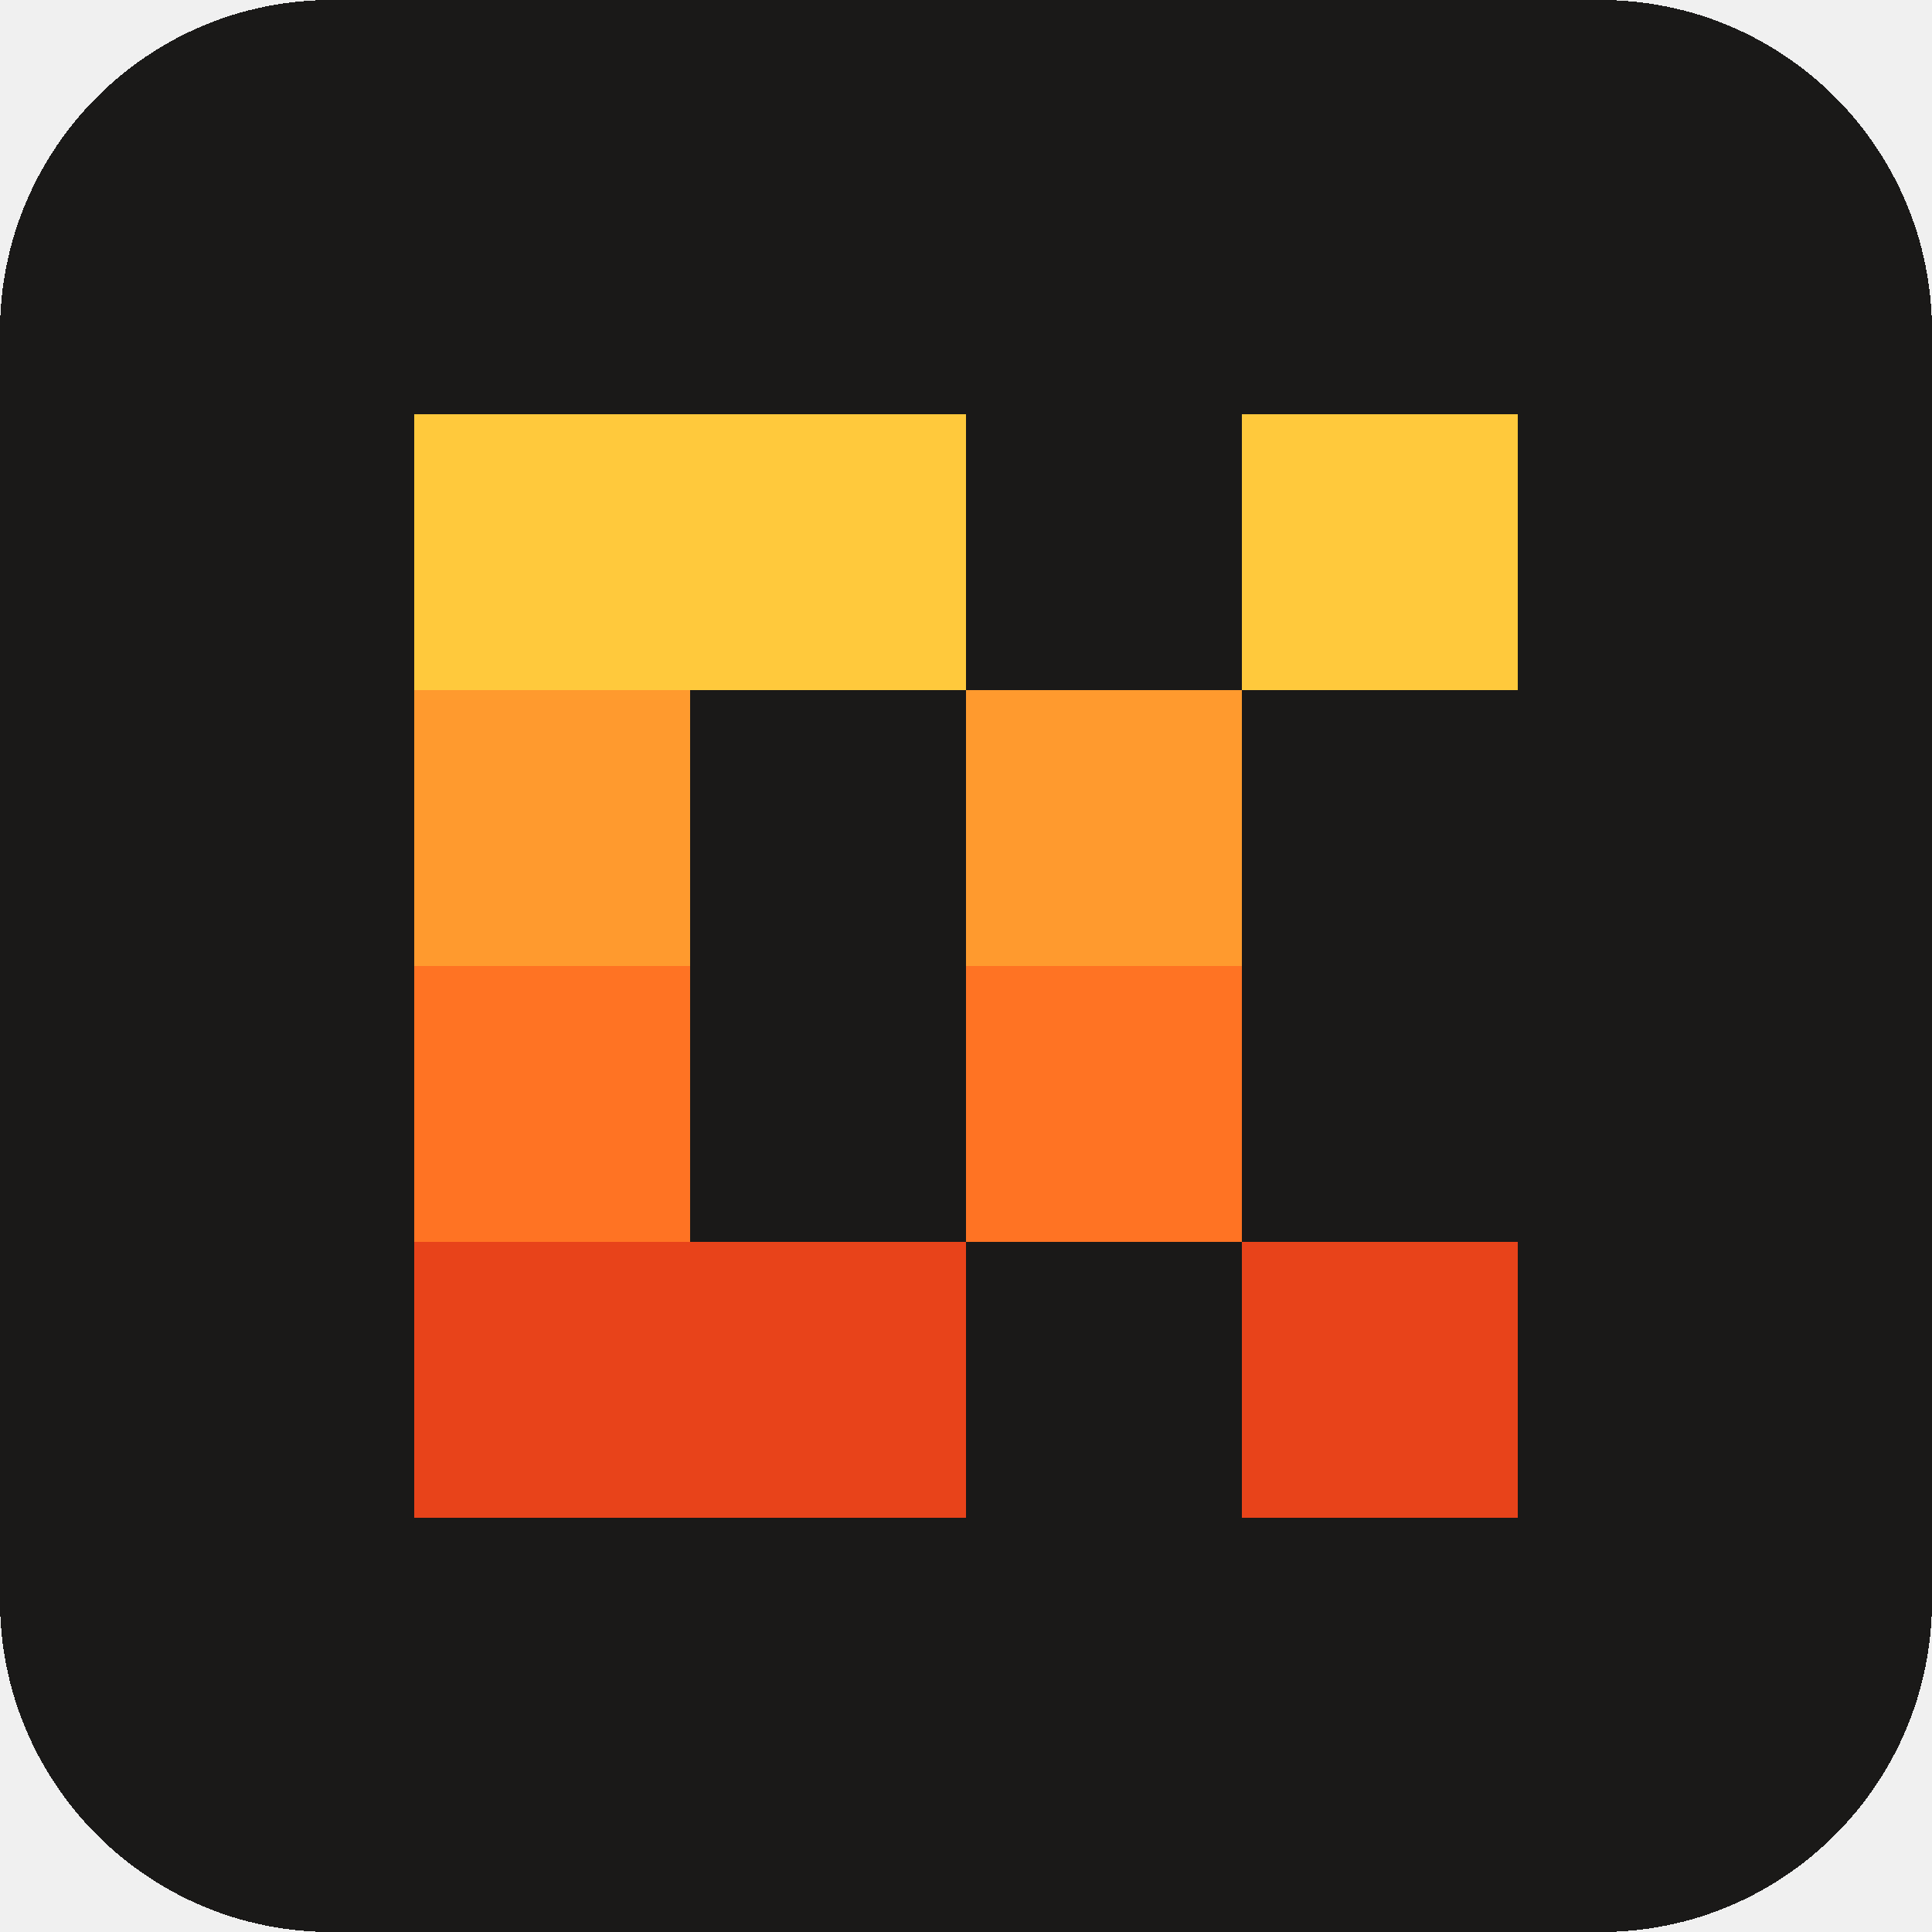
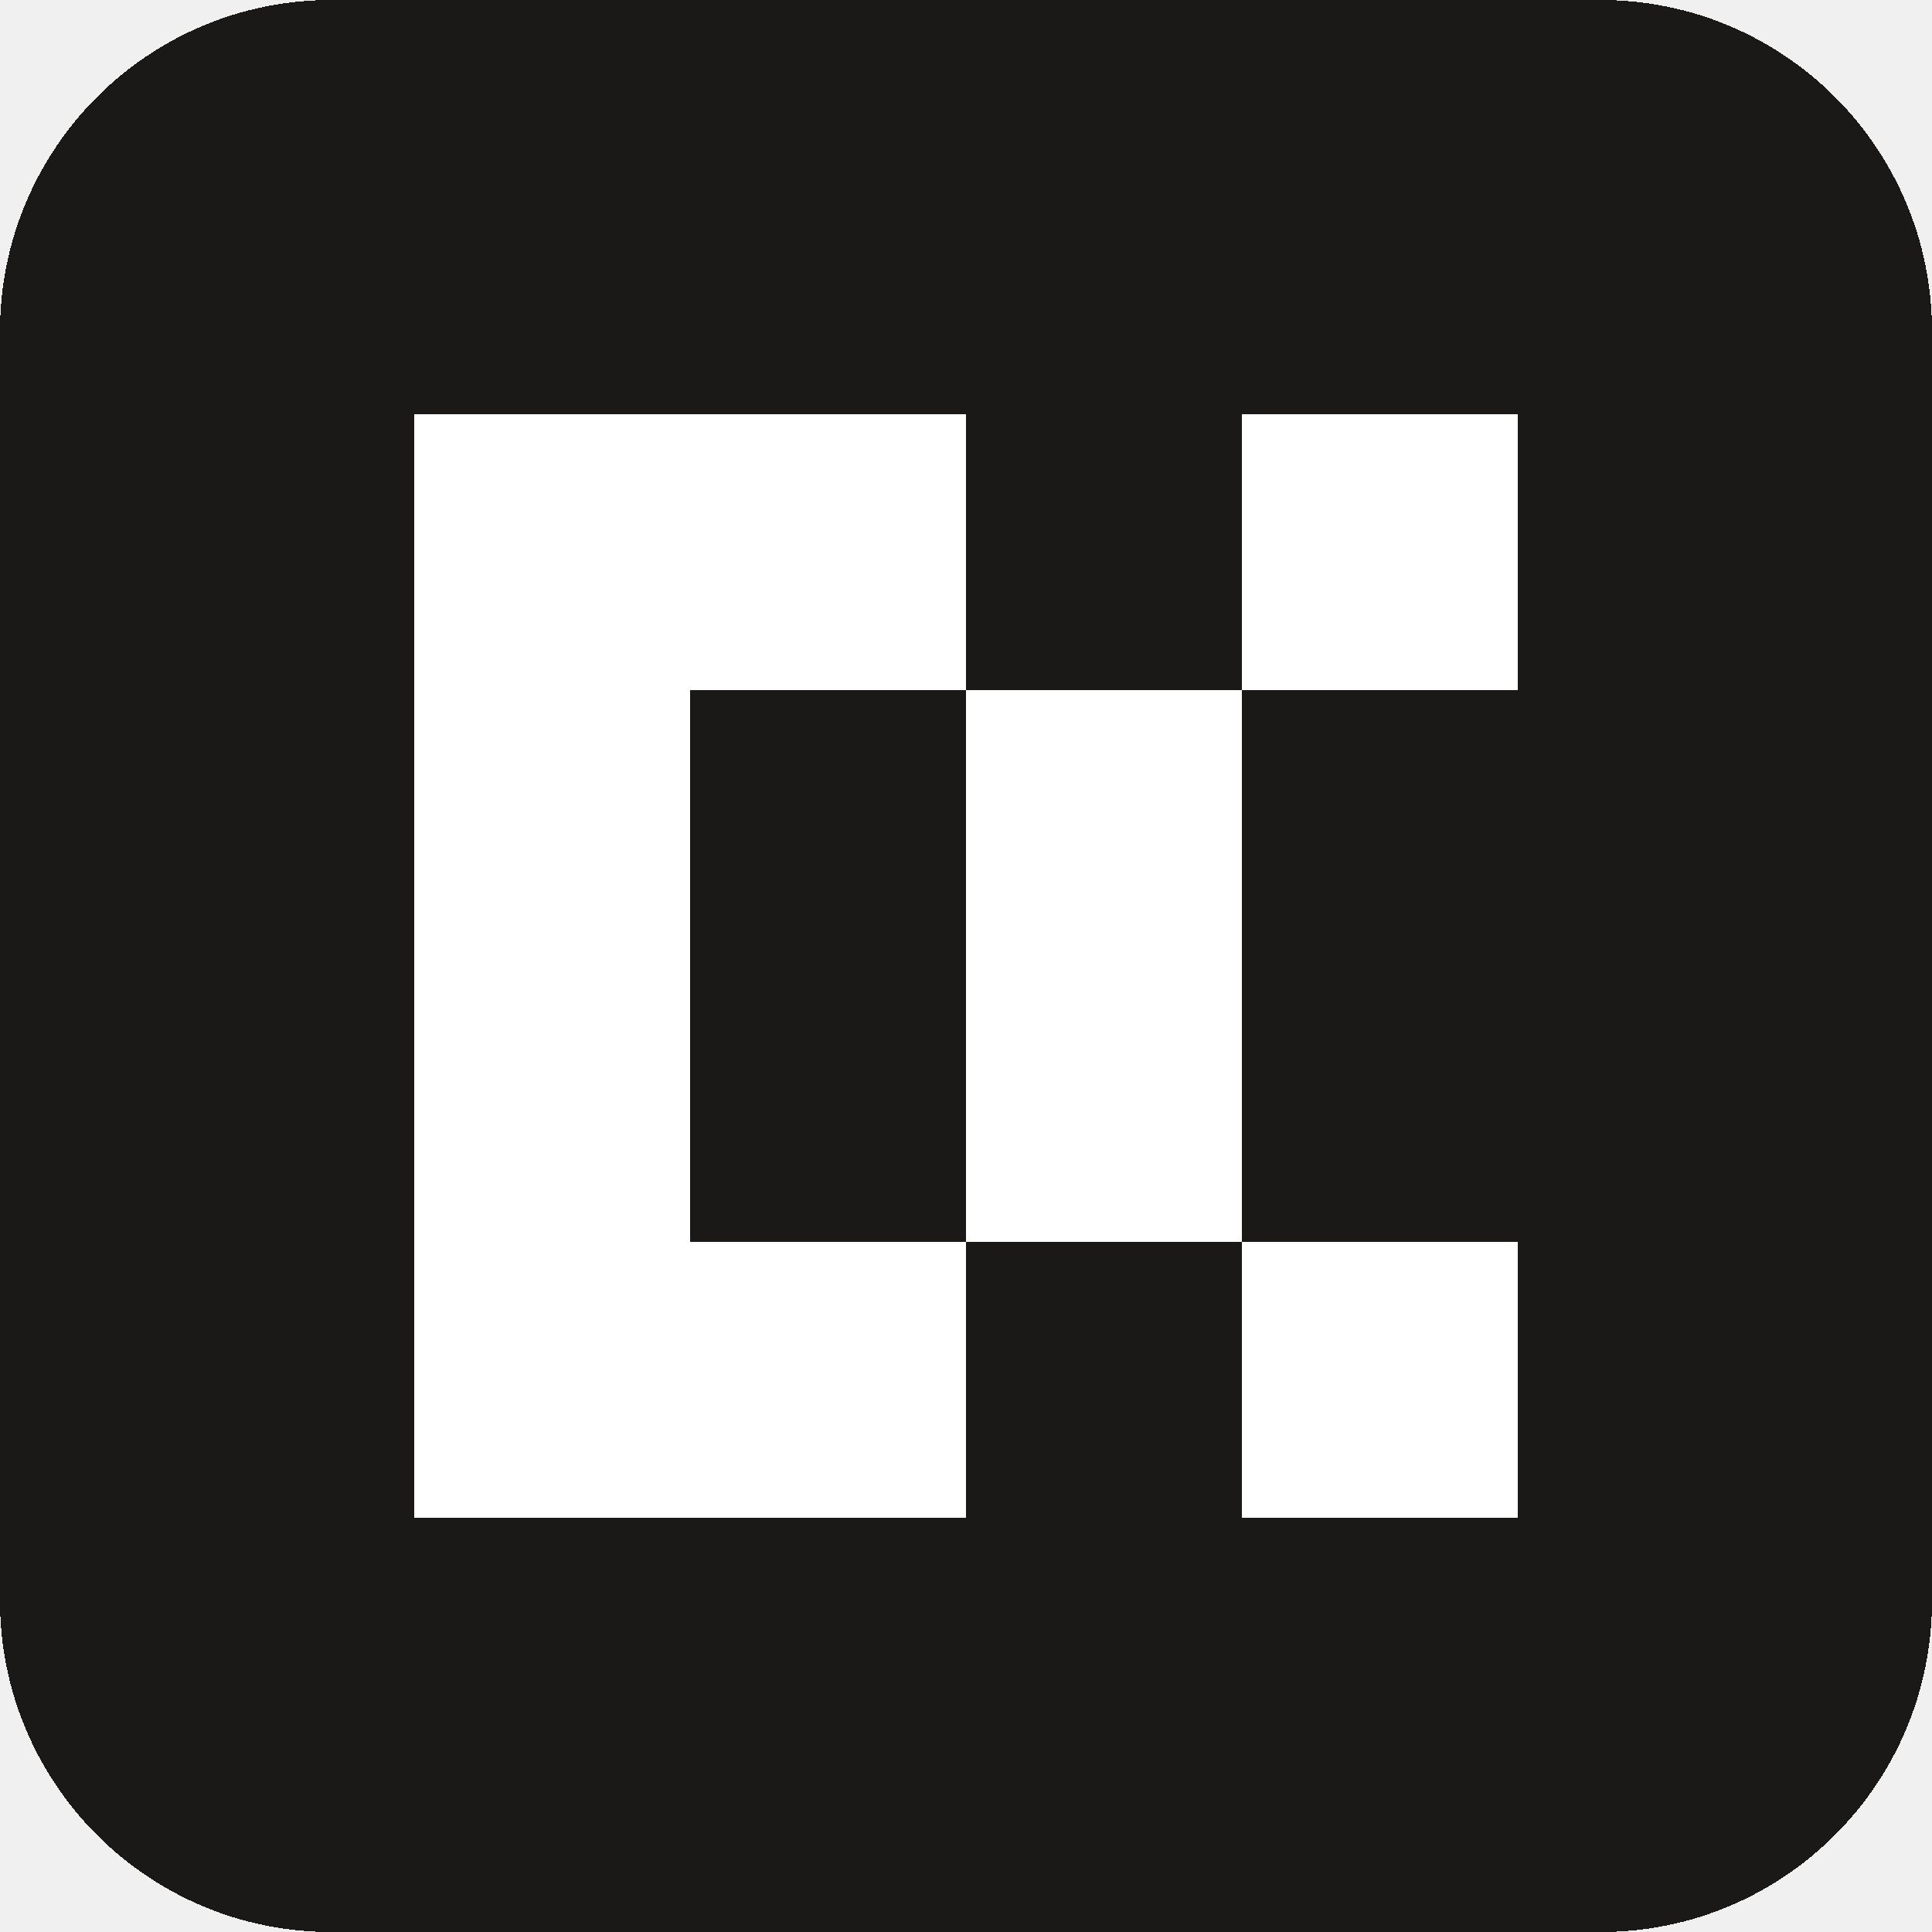
<svg xmlns="http://www.w3.org/2000/svg" viewBox="0 0 7 7" shape-rendering="crispEdges">
  <rect width="7" height="7" rx="1.2" fill="#1A1918" />
-   <rect x="1.5" y="1.5" width="1" height="1" fill="#FFC93C" />
-   <rect x="2.5" y="1.5" width="1" height="1" fill="#FFC93C" />
-   <rect x="4.5" y="1.5" width="1" height="1" fill="#FFC93C" />
-   <rect x="1.5" y="2.5" width="1" height="1" fill="#FF9A2E" />
-   <rect x="3.5" y="2.5" width="1" height="1" fill="#FF9A2E" />
-   <rect x="1.5" y="3.5" width="1" height="1" fill="#FF7323" />
-   <rect x="3.5" y="3.5" width="1" height="1" fill="#FF7323" />
-   <rect x="1.5" y="4.5" width="1" height="1" fill="#E8431A" />
-   <rect x="2.5" y="4.5" width="1" height="1" fill="#E8431A" />
-   <rect x="4.5" y="4.5" width="1" height="1" fill="#E8431A" />
+   <g fill="#FFFFFF">
+     <rect x="1.5" y="1.5" width="1" height="1" />
+     <rect x="2.5" y="1.5" width="1" height="1" />
+     <rect x="4.5" y="1.5" width="1" height="1" />
+     <rect x="1.5" y="2.5" width="1" height="1" />
+     <rect x="3.5" y="2.5" width="1" height="1" />
+     <rect x="1.5" y="3.5" width="1" height="1" />
+     <rect x="3.5" y="3.5" width="1" height="1" />
+     <rect x="1.5" y="4.5" width="1" height="1" />
+     <rect x="2.5" y="4.5" width="1" height="1" />
+     <rect x="4.5" y="4.5" width="1" height="1" />
+   </g>
</svg>
